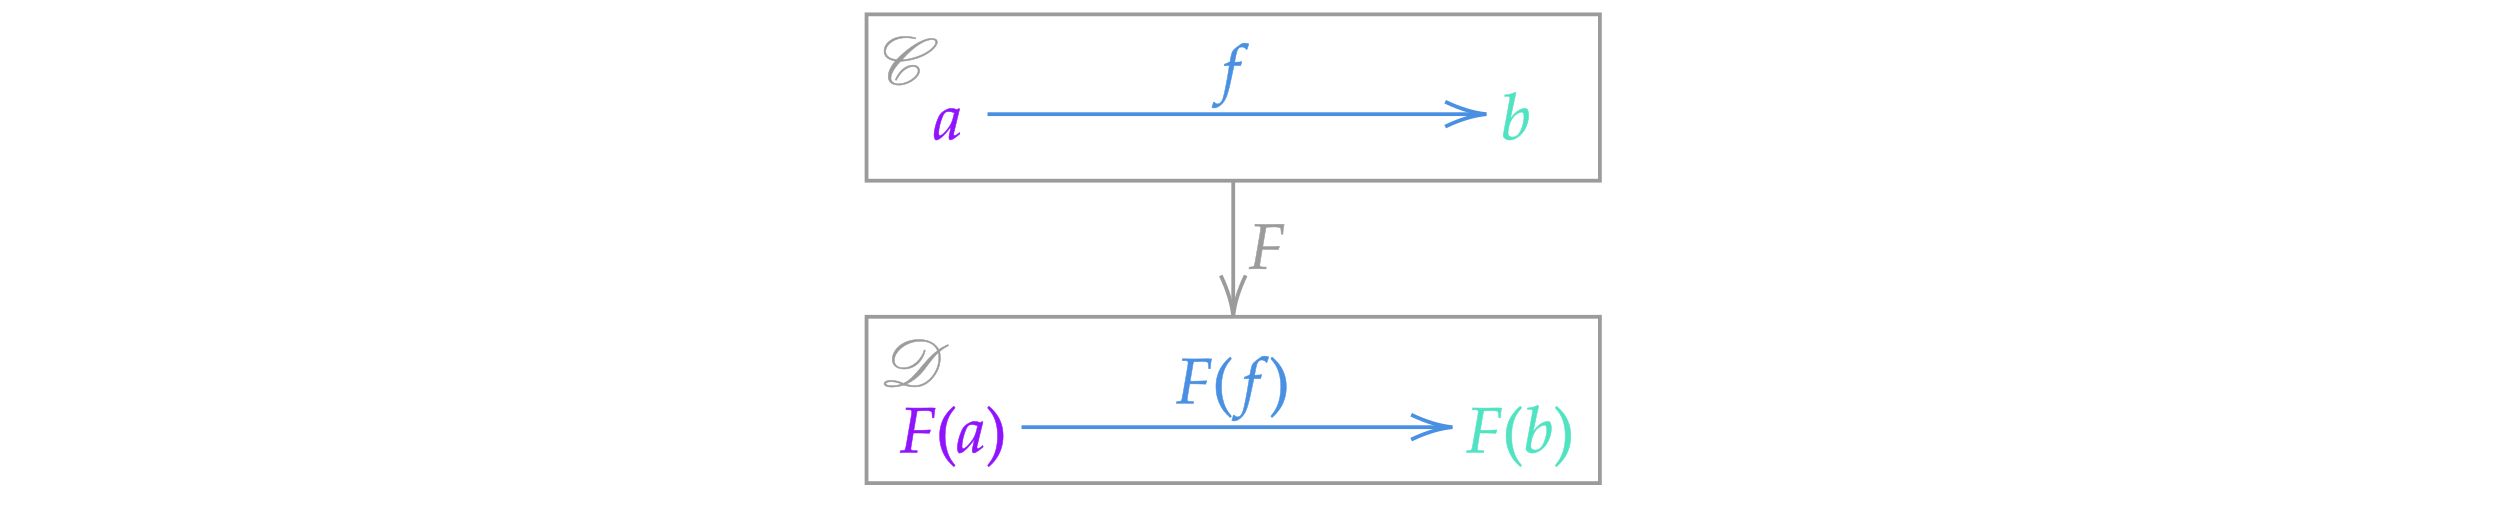
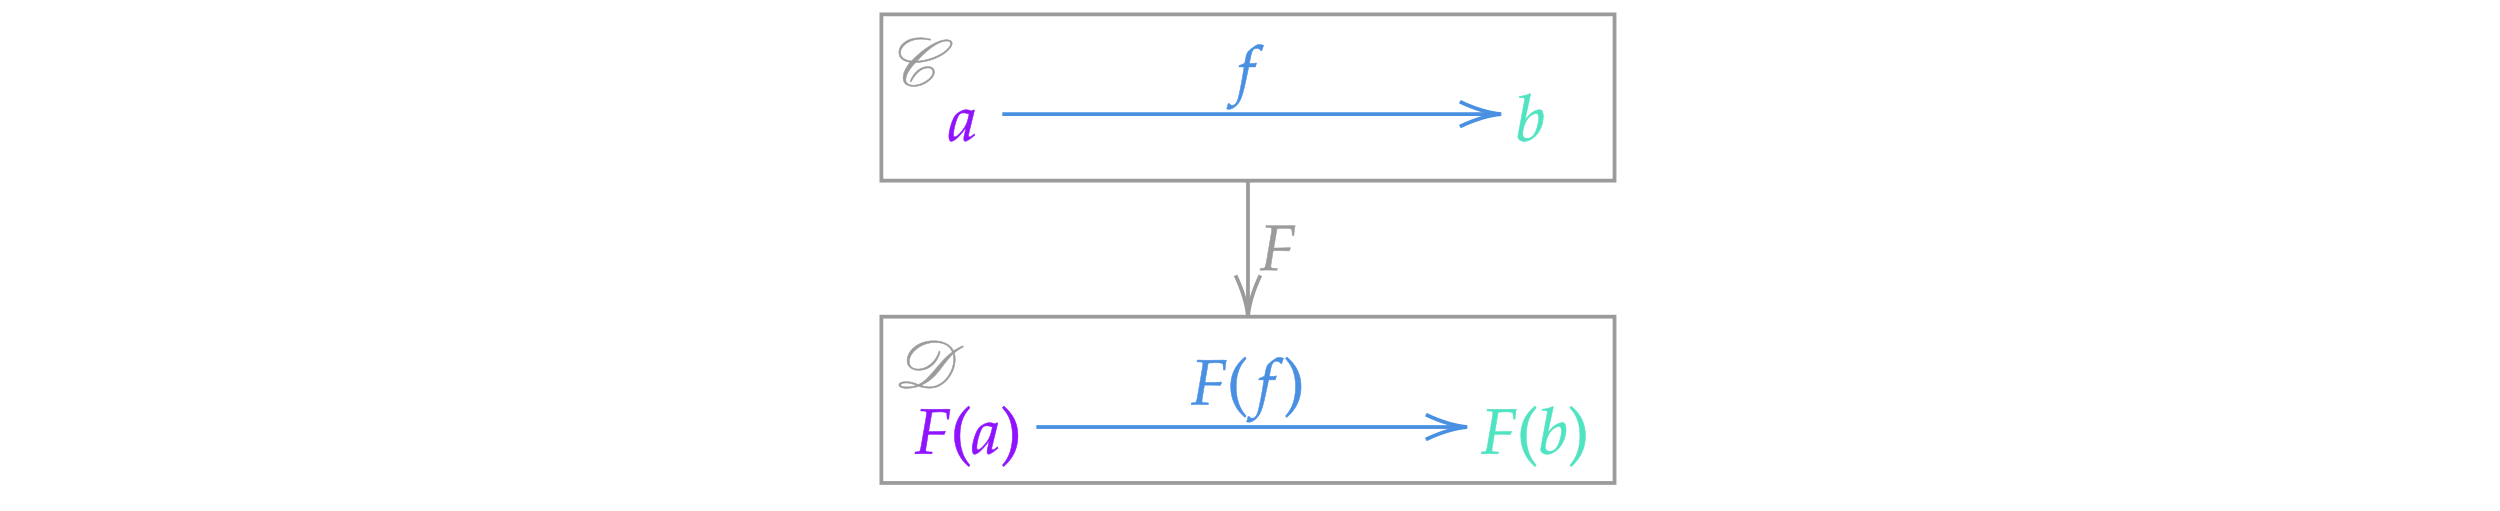
- <svg xmlns="http://www.w3.org/2000/svg" x="0" y="0" width="661.333" height="134.8" style="         width:661.333px;         height:134.8px;         background: transparent;         fill: none; ">
+ <svg xmlns="http://www.w3.org/2000/svg" x="0" y="0" width="661.533" height="135" style="         width:661.533px;         height:135px;         background: transparent;         fill: none; ">
  <svg class="role-diagram-draw-area">
    <g class="shapes-region" style="stroke: black; fill: none;">
      <g />
    </g>
    <g>
      <g class="connection-group">
        <g class="arrow-line">
-           <path class="connection real" stroke-dasharray="" d="  M261.23,30.2 L391.23,30.2" style="stroke: rgb(74, 144, 226); stroke-opacity: 1; stroke-width: 1px; fill: none; fill-opacity: 1;" />
-           <g stroke="rgb(74,144,226)" stroke-opacity="1" transform="matrix(-1,1.2246467991473532e-16,-1.2246467991473532e-16,-1,393.225,30.2)" style="stroke: rgb(74, 144, 226); stroke-width: 1px;">
+           <path class="connection real" stroke-dasharray="" d="  M265.23,30.2 L395.23,30.2" style="stroke: rgb(74, 144, 226); stroke-opacity: 1; stroke-width: 1px; fill: none; fill-opacity: 1;" />
+           <g stroke="rgb(74,144,226)" stroke-opacity="1" transform="matrix(-1,1.2246467991473532e-16,-1.2246467991473532e-16,-1,397.225,30.2)" style="stroke: rgb(74, 144, 226); stroke-width: 1px;">
            <path d=" M10.93,-3.29 Q4.96,-0.45 0,0 Q4.96,0.45 10.93,3.29" />
          </g>
        </g>
      </g>
      <g class="connection-group">
        <g class="arrow-line">
-           <path class="connection real" stroke-dasharray="" d="  M270.23,113 L382.23,113" style="stroke: rgb(74, 144, 226); stroke-opacity: 1; stroke-width: 1px; fill: none; fill-opacity: 1;" />
-           <g stroke="rgb(74,144,226)" stroke-opacity="1" transform="matrix(-1,1.2246467991473532e-16,-1.2246467991473532e-16,-1,384.225,113)" style="stroke: rgb(74, 144, 226); stroke-width: 1px;">
+           <path class="connection real" stroke-dasharray="" d="  M274.23,113 L386.23,113" style="stroke: rgb(74, 144, 226); stroke-opacity: 1; stroke-width: 1px; fill: none; fill-opacity: 1;" />
+           <g stroke="rgb(74,144,226)" stroke-opacity="1" transform="matrix(-1,1.2246467991473532e-16,-1.2246467991473532e-16,-1,388.225,113)" style="stroke: rgb(74, 144, 226); stroke-width: 1px;">
            <path d=" M10.93,-3.29 Q4.96,-0.45 0,0 Q4.96,0.45 10.93,3.29" />
          </g>
        </g>
      </g>
      <g class="connection-group">
        <g class="arrow-line">
-           <path class="connection real" stroke-dasharray="" d="  M326.23,47.8 L326.23,81.8" style="stroke: rgb(155, 155, 155); stroke-width: 1px; fill: none; fill-opacity: 1; stroke-opacity: 1;" />
-           <g stroke="rgb(155,155,155)" transform="matrix(-1.8369701987210297e-16,-1,1,-1.8369701987210297e-16,326.225,83.79999)" style="stroke: rgb(155, 155, 155); stroke-width: 1px;" stroke-opacity="1">
+           <path class="connection real" stroke-dasharray="" d="  M330.23,47.8 L330.23,81.8" style="stroke: rgb(155, 155, 155); stroke-opacity: 1; stroke-width: 1px; fill: none; fill-opacity: 1;" />
+           <g stroke="rgb(155,155,155)" stroke-opacity="1" transform="matrix(-1.8369701987210297e-16,-1,1,-1.8369701987210297e-16,330.225,83.79999)" style="stroke: rgb(155, 155, 155); stroke-width: 1px;">
            <path d=" M10.93,-3.29 Q4.96,-0.45 0,0 Q4.96,0.45 10.93,3.29" />
          </g>
        </g>
      </g>
    </g>
    <g>
      <g>
-         <rect rx="0" ry="0" x="229.225" y="3.8" width="194" height="44" style="stroke: rgb(155, 155, 155); stroke-opacity: 1; stroke-width: 1px; fill: none; fill-opacity: 1;" />
+         <rect rx="0" ry="0" x="233.225" y="3.8" width="194" height="44" style="stroke: rgb(155, 155, 155); stroke-opacity: 1; stroke-width: 1px; fill: none; fill-opacity: 1;" />
      </g>
      <g>
-         <rect rx="0" ry="0" x="229.225" y="83.8" width="194" height="44" style="stroke: rgb(155, 155, 155); stroke-opacity: 1; stroke-width: 1px; fill: none; fill-opacity: 1;" />
+         <rect rx="0" ry="0" x="233.225" y="83.8" width="194" height="44" style="stroke: rgb(155, 155, 155); stroke-opacity: 1; stroke-width: 1px; fill: none; fill-opacity: 1;" />
      </g>
    </g>
    <g />
  </svg>
  <svg width="660" height="133.467" style="width:660px;height:133.467px;font-family:Asana-Math, Asana;background:transparent;">
    <g>
      <g>
        <g>
-           <g transform="matrix(1,0,0,1,247.0167,36.86667)">
+           <g transform="matrix(1,0,0,1,251.0167,37.23334)">
            <path transform="matrix(0.017,0,0,-0.017,0,0)" d="M271 204L242 77C238 60 236 42 236 26C236 4 245 -9 260 -9C283 -9 324 17 406 85L399 106C375 86 346 59 324 59C315 59 309 68 309 82C309 87 309 90 310 93L402 472L392 481L359 463C318 478 301 482 274 482C246 482 226 477 199 464C137 433 104 403 79 354C35 265 4 145 4 67C4 23 19 -11 38 -11C75 -11 155 41 271 204ZM319 414C297 305 278 253 244 201C187 117 126 59 94 59C82 59 76 72 76 99C76 163 104 280 139 360C163 415 186 433 234 433C257 433 275 429 319 414Z" stroke="rgb(144,19,254)" stroke-opacity="1" stroke-width="8" fill="rgb(144,19,254)" fill-opacity="1" />
          </g>
        </g>
      </g>
    </g>
    <g>
      <g>
        <g>
-           <g transform="matrix(1,0,0,1,397.0167,36.86667)">
+           <g transform="matrix(1,0,0,1,401.0167,37.23334)">
            <path transform="matrix(0.017,0,0,-0.017,0,0)" d="M235 722L223 733C171 707 135 698 63 691L59 670L107 670C131 670 141 663 141 646C141 639 140 628 139 622L38 71C37 68 37 64 37 61C37 22 85 -11 140 -11C177 -11 228 8 271 39C367 107 433 244 433 376C433 414 424 453 412 468C405 477 392 482 377 482C353 482 323 474 295 460C244 433 211 403 149 324ZM322 424C348 424 361 401 361 352C361 288 340 202 310 137C277 68 237 36 183 36C137 36 112 59 112 101C112 135 127 276 208 361C241 395 293 424 322 424Z" stroke="rgb(80,227,194)" stroke-opacity="1" stroke-width="8" fill="rgb(80,227,194)" fill-opacity="1" />
          </g>
        </g>
      </g>
    </g>
    <g>
      <g>
        <g>
-           <g transform="matrix(1,0,0,1,321.0167,23.86667)">
+           <g transform="matrix(1,0,0,1,325.0167,24.23334)">
            <path transform="matrix(0.017,0,0,-0.017,0,0)" d="M345 437L329 437L350 549C366 635 394 673 440 673C470 673 497 658 512 634L522 638C527 654 537 685 545 705L550 720C534 727 503 733 480 733C469 733 453 730 445 726C421 715 339 654 316 630C294 608 282 578 271 521L256 442C215 422 195 414 170 405L165 383L246 383L237 327C207 132 170 -54 148 -123C130 -182 100 -213 64 -213C41 -213 30 -206 12 -184L-2 -188C-6 -211 -20 -259 -25 -268C-16 -273 -1 -276 10 -276C51 -276 105 -245 144 -198C215 -114 235 -18 319 383L423 383C427 402 434 425 440 439L436 446C407 439 408 437 345 437Z" stroke="rgb(74,144,226)" stroke-opacity="1" stroke-width="8" fill="rgb(74,144,226)" fill-opacity="1" />
          </g>
        </g>
      </g>
    </g>
    <g>
      <g>
        <g>
-           <g transform="matrix(1,0,0,1,238.1,119.6667)">
+           <g transform="matrix(1,0,0,1,242.1,120.0333)">
            <path transform="matrix(0.017,0,0,-0.017,0,0)" d="M286 646L392 650C454 650 494 641 495 626L503 537L527 537C530 600 537 651 548 689C526 691 498 692 481 692L440 691L275 689L246 689C221 689 181 690 143 691L94 692L91 664L147 662C171 661 182 652 182 635C182 621 178 589 173 559L98 125C81 33 81 32 40 28L4 25L0 -3L34 -2C74 -1 106 0 127 0C145 0 174 -1 213 -2L265 -3L268 25L204 28C177 29 168 37 168 57C168 63 169 74 170 78L206 301L323 301C350 301 381 300 429 298L455 297L474 342L470 349C389 345 329 343 251 343L214 343L260 614C263 630 264 635 269 646Z" stroke="rgb(144,19,254)" stroke-opacity="1" stroke-width="8" fill="rgb(144,19,254)" fill-opacity="1" />
          </g>
        </g>
        <g>
-           <g transform="matrix(1,0,0,1,247.5333,119.8)">
+           <g transform="matrix(1,0,0,1,251.5333,119.8)">
            <path transform="matrix(0.017,0,0,-0.017,0,0)" d="M146 266C146 526 243 632 301 700L282 726C225 675 60 542 60 266C60 159 85 58 133 -32C168 -99 200 -138 282 -215L301 -194C255 -137 146 -15 146 266Z" stroke="rgb(144,19,254)" stroke-opacity="1" stroke-width="8" fill="rgb(144,19,254)" fill-opacity="1" />
          </g>
        </g>
        <g>
-           <g transform="matrix(1,0,0,1,253.1833,119.6667)">
+           <g transform="matrix(1,0,0,1,257.1833,120.0333)">
            <path transform="matrix(0.017,0,0,-0.017,0,0)" d="M271 204L242 77C238 60 236 42 236 26C236 4 245 -9 260 -9C283 -9 324 17 406 85L399 106C375 86 346 59 324 59C315 59 309 68 309 82C309 87 309 90 310 93L402 472L392 481L359 463C318 478 301 482 274 482C246 482 226 477 199 464C137 433 104 403 79 354C35 265 4 145 4 67C4 23 19 -11 38 -11C75 -11 155 41 271 204ZM319 414C297 305 278 253 244 201C187 117 126 59 94 59C82 59 76 72 76 99C76 163 104 280 139 360C163 415 186 433 234 433C257 433 275 429 319 414Z" stroke="rgb(144,19,254)" stroke-opacity="1" stroke-width="8" fill="rgb(144,19,254)" fill-opacity="1" />
          </g>
        </g>
        <g>
-           <g transform="matrix(1,0,0,1,260.7166,119.8)">
+           <g transform="matrix(1,0,0,1,264.7167,119.8)">
            <path transform="matrix(0.017,0,0,-0.017,0,0)" d="M51 726L32 700C87 636 187 526 187 266C187 -10 83 -131 32 -194L51 -215C104 -165 273 -23 273 265C273 542 108 675 51 726Z" stroke="rgb(144,19,254)" stroke-opacity="1" stroke-width="8" fill="rgb(144,19,254)" fill-opacity="1" />
          </g>
        </g>
      </g>
    </g>
    <g>
      <g>
        <g>
-           <g transform="matrix(1,0,0,1,387.95,119.6667)">
+           <g transform="matrix(1,0,0,1,391.9333,120.0333)">
            <path transform="matrix(0.017,0,0,-0.017,0,0)" d="M286 646L392 650C454 650 494 641 495 626L503 537L527 537C530 600 537 651 548 689C526 691 498 692 481 692L440 691L275 689L246 689C221 689 181 690 143 691L94 692L91 664L147 662C171 661 182 652 182 635C182 621 178 589 173 559L98 125C81 33 81 32 40 28L4 25L0 -3L34 -2C74 -1 106 0 127 0C145 0 174 -1 213 -2L265 -3L268 25L204 28C177 29 168 37 168 57C168 63 169 74 170 78L206 301L323 301C350 301 381 300 429 298L455 297L474 342L470 349C389 345 329 343 251 343L214 343L260 614C263 630 264 635 269 646Z" stroke="rgb(80,227,194)" stroke-opacity="1" stroke-width="8" fill="rgb(80,227,194)" fill-opacity="1" />
          </g>
        </g>
        <g>
-           <g transform="matrix(1,0,0,1,397.3833,119.8)">
+           <g transform="matrix(1,0,0,1,401.3834,119.8)">
            <path transform="matrix(0.017,0,0,-0.017,0,0)" d="M146 266C146 526 243 632 301 700L282 726C225 675 60 542 60 266C60 159 85 58 133 -32C168 -99 200 -138 282 -215L301 -194C255 -137 146 -15 146 266Z" stroke="rgb(80,227,194)" stroke-opacity="1" stroke-width="8" fill="rgb(80,227,194)" fill-opacity="1" />
          </g>
        </g>
        <g>
-           <g transform="matrix(1,0,0,1,403.0333,119.6667)">
+           <g transform="matrix(1,0,0,1,407.0333,120.0333)">
            <path transform="matrix(0.017,0,0,-0.017,0,0)" d="M235 722L223 733C171 707 135 698 63 691L59 670L107 670C131 670 141 663 141 646C141 639 140 628 139 622L38 71C37 68 37 64 37 61C37 22 85 -11 140 -11C177 -11 228 8 271 39C367 107 433 244 433 376C433 414 424 453 412 468C405 477 392 482 377 482C353 482 323 474 295 460C244 433 211 403 149 324ZM322 424C348 424 361 401 361 352C361 288 340 202 310 137C277 68 237 36 183 36C137 36 112 59 112 101C112 135 127 276 208 361C241 395 293 424 322 424Z" stroke="rgb(80,227,194)" stroke-opacity="1" stroke-width="8" fill="rgb(80,227,194)" fill-opacity="1" />
          </g>
        </g>
        <g>
-           <g transform="matrix(1,0,0,1,410.8833,119.8)">
+           <g transform="matrix(1,0,0,1,414.8834,119.8)">
            <path transform="matrix(0.017,0,0,-0.017,0,0)" d="M51 726L32 700C87 636 187 526 187 266C187 -10 83 -131 32 -194L51 -215C104 -165 273 -23 273 265C273 542 108 675 51 726Z" stroke="rgb(80,227,194)" stroke-opacity="1" stroke-width="8" fill="rgb(80,227,194)" fill-opacity="1" />
          </g>
        </g>
      </g>
    </g>
    <g>
      <g>
        <g>
-           <g transform="matrix(1,0,0,1,311.2,106.6667)">
+           <g transform="matrix(1,0,0,1,315.2,107.0333)">
            <path transform="matrix(0.017,0,0,-0.017,0,0)" d="M286 646L392 650C454 650 494 641 495 626L503 537L527 537C530 600 537 651 548 689C526 691 498 692 481 692L440 691L275 689L246 689C221 689 181 690 143 691L94 692L91 664L147 662C171 661 182 652 182 635C182 621 178 589 173 559L98 125C81 33 81 32 40 28L4 25L0 -3L34 -2C74 -1 106 0 127 0C145 0 174 -1 213 -2L265 -3L268 25L204 28C177 29 168 37 168 57C168 63 169 74 170 78L206 301L323 301C350 301 381 300 429 298L455 297L474 342L470 349C389 345 329 343 251 343L214 343L260 614C263 630 264 635 269 646Z" stroke="rgb(74,144,226)" stroke-opacity="1" stroke-width="8" fill="rgb(74,144,226)" fill-opacity="1" />
          </g>
        </g>
        <g>
-           <g transform="matrix(1,0,0,1,320.6333,106.8)">
+           <g transform="matrix(1,0,0,1,324.6334,106.8)">
            <path transform="matrix(0.017,0,0,-0.017,0,0)" d="M146 266C146 526 243 632 301 700L282 726C225 675 60 542 60 266C60 159 85 58 133 -32C168 -99 200 -138 282 -215L301 -194C255 -137 146 -15 146 266Z" stroke="rgb(74,144,226)" stroke-opacity="1" stroke-width="8" fill="rgb(74,144,226)" fill-opacity="1" />
          </g>
        </g>
        <g>
-           <g transform="matrix(1,0,0,1,326.2833,106.6667)">
+           <g transform="matrix(1,0,0,1,330.2833,107.0333)">
            <path transform="matrix(0.017,0,0,-0.017,0,0)" d="M345 437L329 437L350 549C366 635 394 673 440 673C470 673 497 658 512 634L522 638C527 654 537 685 545 705L550 720C534 727 503 733 480 733C469 733 453 730 445 726C421 715 339 654 316 630C294 608 282 578 271 521L256 442C215 422 195 414 170 405L165 383L246 383L237 327C207 132 170 -54 148 -123C130 -182 100 -213 64 -213C41 -213 30 -206 12 -184L-2 -188C-6 -211 -20 -259 -25 -268C-16 -273 -1 -276 10 -276C51 -276 105 -245 144 -198C215 -114 235 -18 319 383L423 383C427 402 434 425 440 439L436 446C407 439 408 437 345 437Z" stroke="rgb(74,144,226)" stroke-opacity="1" stroke-width="8" fill="rgb(74,144,226)" fill-opacity="1" />
          </g>
        </g>
        <g>
-           <g transform="matrix(1,0,0,1,335.6333,106.8)">
+           <g transform="matrix(1,0,0,1,339.6334,106.8)">
            <path transform="matrix(0.017,0,0,-0.017,0,0)" d="M51 726L32 700C87 636 187 526 187 266C187 -10 83 -131 32 -194L51 -215C104 -165 273 -23 273 265C273 542 108 675 51 726Z" stroke="rgb(74,144,226)" stroke-opacity="1" stroke-width="8" fill="rgb(74,144,226)" fill-opacity="1" />
          </g>
        </g>
      </g>
    </g>
    <g>
      <g>
        <g>
-           <g transform="matrix(1,0,0,1,233.1,22.26666)">
+           <g transform="matrix(1,0,0,1,237.1,22.63333)">
            <path transform="matrix(0.017,0,0,-0.017,0,0)" d="M791 693C823 693 848 684 848 648C848 625 828 594 789 557C693 462 476 384 323 380L323 379C534 615 696 693 791 693ZM218 361C124 239 110 171 110 122C110 66 130 -15 277 -15C425 -15 598 105 598 208C598 266 554 296 493 296C384 296 278 209 218 66L237 61C290 171 391 274 495 274C557 274 574 235 574 210C574 116 406 5 272 5C204 5 152 33 152 93C152 179 230 278 301 355C659 374 874 564 874 656C874 701 828 713 789 713C639 713 418 567 241 383C144 390 70 434 70 510C70 607 194 722 390 722C446 722 505 710 533 705L539 721C495 733 435 744 377 744C279 744 200 722 138 677C76 633 45 578 45 513C45 482 50 388 218 361Z" stroke="rgb(155,155,155)" stroke-opacity="1" stroke-width="8" fill="rgb(155,155,155)" fill-opacity="1" />
          </g>
        </g>
      </g>
      <g>
        <g>
-           <g transform="matrix(1,0,0,1,233.1,42.66669)">
+           <g transform="matrix(1,0,0,1,237.1,43.03333)">
            <path transform="matrix(0.017,0,0,-0.017,0,0)" d="" stroke="rgb(155,155,155)" stroke-opacity="1" stroke-width="8" fill="rgb(155,155,155)" fill-opacity="1" />
          </g>
        </g>
      </g>
    </g>
    <g>
      <g>
        <g>
-           <g transform="matrix(1,0,0,1,233.1,102.2667)">
+           <g transform="matrix(1,0,0,1,237.1,102.6333)">
            <path transform="matrix(0.017,0,0,-0.017,0,0)" d="M180 15C128 15 73 20 73 45C73 56 91 76 154 76C218 76 265 60 318 40L318 39C274 24 230 15 180 15ZM897 440C897 245 737 15 520 15C468 15 415 29 389 38C522 98 610 184 680 276L719 328C784 416 840 482 889 530L889 529C897 495 897 467 897 440ZM587 733C327 733 172 566 172 423C172 354 217 273 355 273C528 273 649 404 687 560L671 573C628 421 493 293 343 293C252 293 205 343 205 409C205 543 384 706 611 706C746 706 839 652 876 557C672 417 523 119 347 51C302 71 232 98 156 98C106 98 45 85 45 45C40 11 110 -18 213 -5C267 0 290 5 351 23C374 17 441 -5 519 -5C576 -5 629 5 679 32C791 91 922 242 922 455C922 476 913 533 911 547C936 568 962 591 1050 639L1036 654C1015 644 950 612 897 577L897 576C875 618 801 733 587 733Z" stroke="rgb(155,155,155)" stroke-opacity="1" stroke-width="8" fill="rgb(155,155,155)" fill-opacity="1" />
          </g>
        </g>
      </g>
      <g>
        <g>
-           <g transform="matrix(1,0,0,1,233.1,122.6667)">
+           <g transform="matrix(1,0,0,1,237.1,123.0333)">
            <path transform="matrix(0.017,0,0,-0.017,0,0)" d="" stroke="rgb(155,155,155)" stroke-opacity="1" stroke-width="8" fill="rgb(155,155,155)" fill-opacity="1" />
          </g>
        </g>
      </g>
    </g>
    <g>
      <g>
        <g>
-           <g transform="matrix(1,0,0,1,330.4,71.08334)">
+           <g transform="matrix(1,0,0,1,333.4167,71.45)">
            <path transform="matrix(0.017,0,0,-0.017,0,0)" d="M286 646L392 650C454 650 494 641 495 626L503 537L527 537C530 600 537 651 548 689C526 691 498 692 481 692L440 691L275 689L246 689C221 689 181 690 143 691L94 692L91 664L147 662C171 661 182 652 182 635C182 621 178 589 173 559L98 125C81 33 81 32 40 28L4 25L0 -3L34 -2C74 -1 106 0 127 0C145 0 174 -1 213 -2L265 -3L268 25L204 28C177 29 168 37 168 57C168 63 169 74 170 78L206 301L323 301C350 301 381 300 429 298L455 297L474 342L470 349C389 345 329 343 251 343L214 343L260 614C263 630 264 635 269 646Z" stroke="rgb(155,155,155)" stroke-opacity="1" stroke-width="8" fill="rgb(155,155,155)" fill-opacity="1" />
          </g>
        </g>
      </g>
    </g>
  </svg>
</svg>
